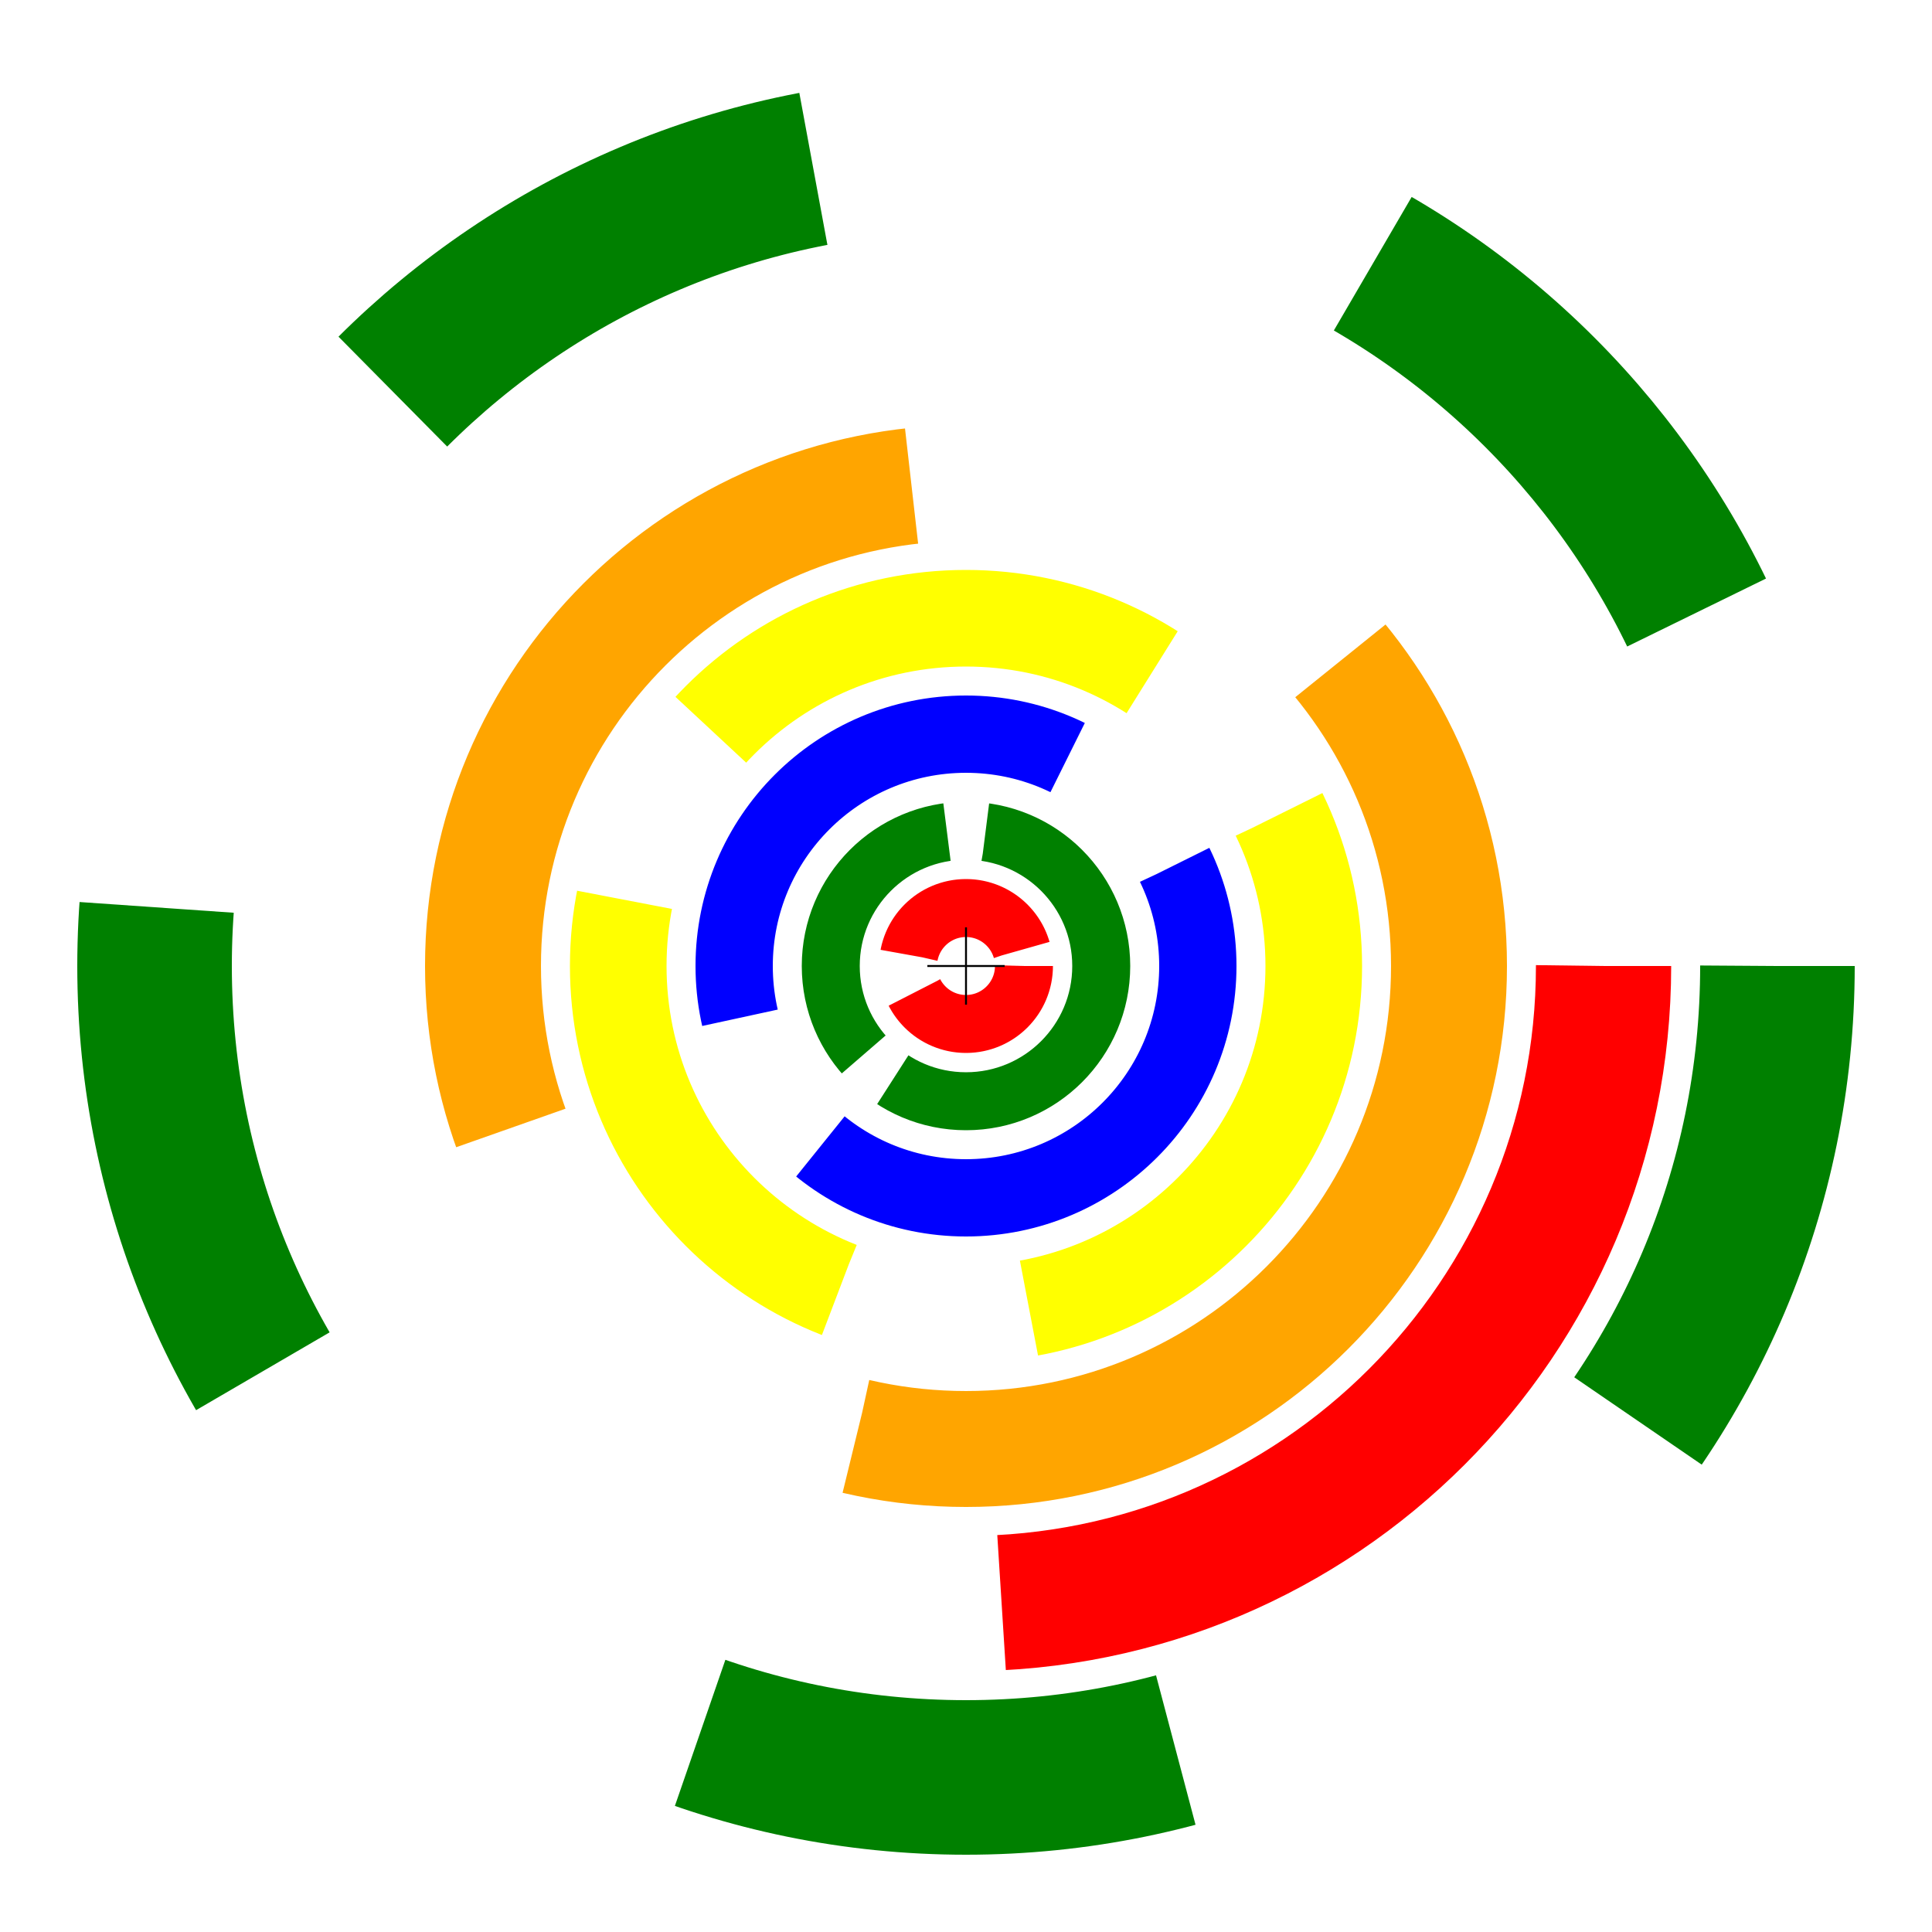
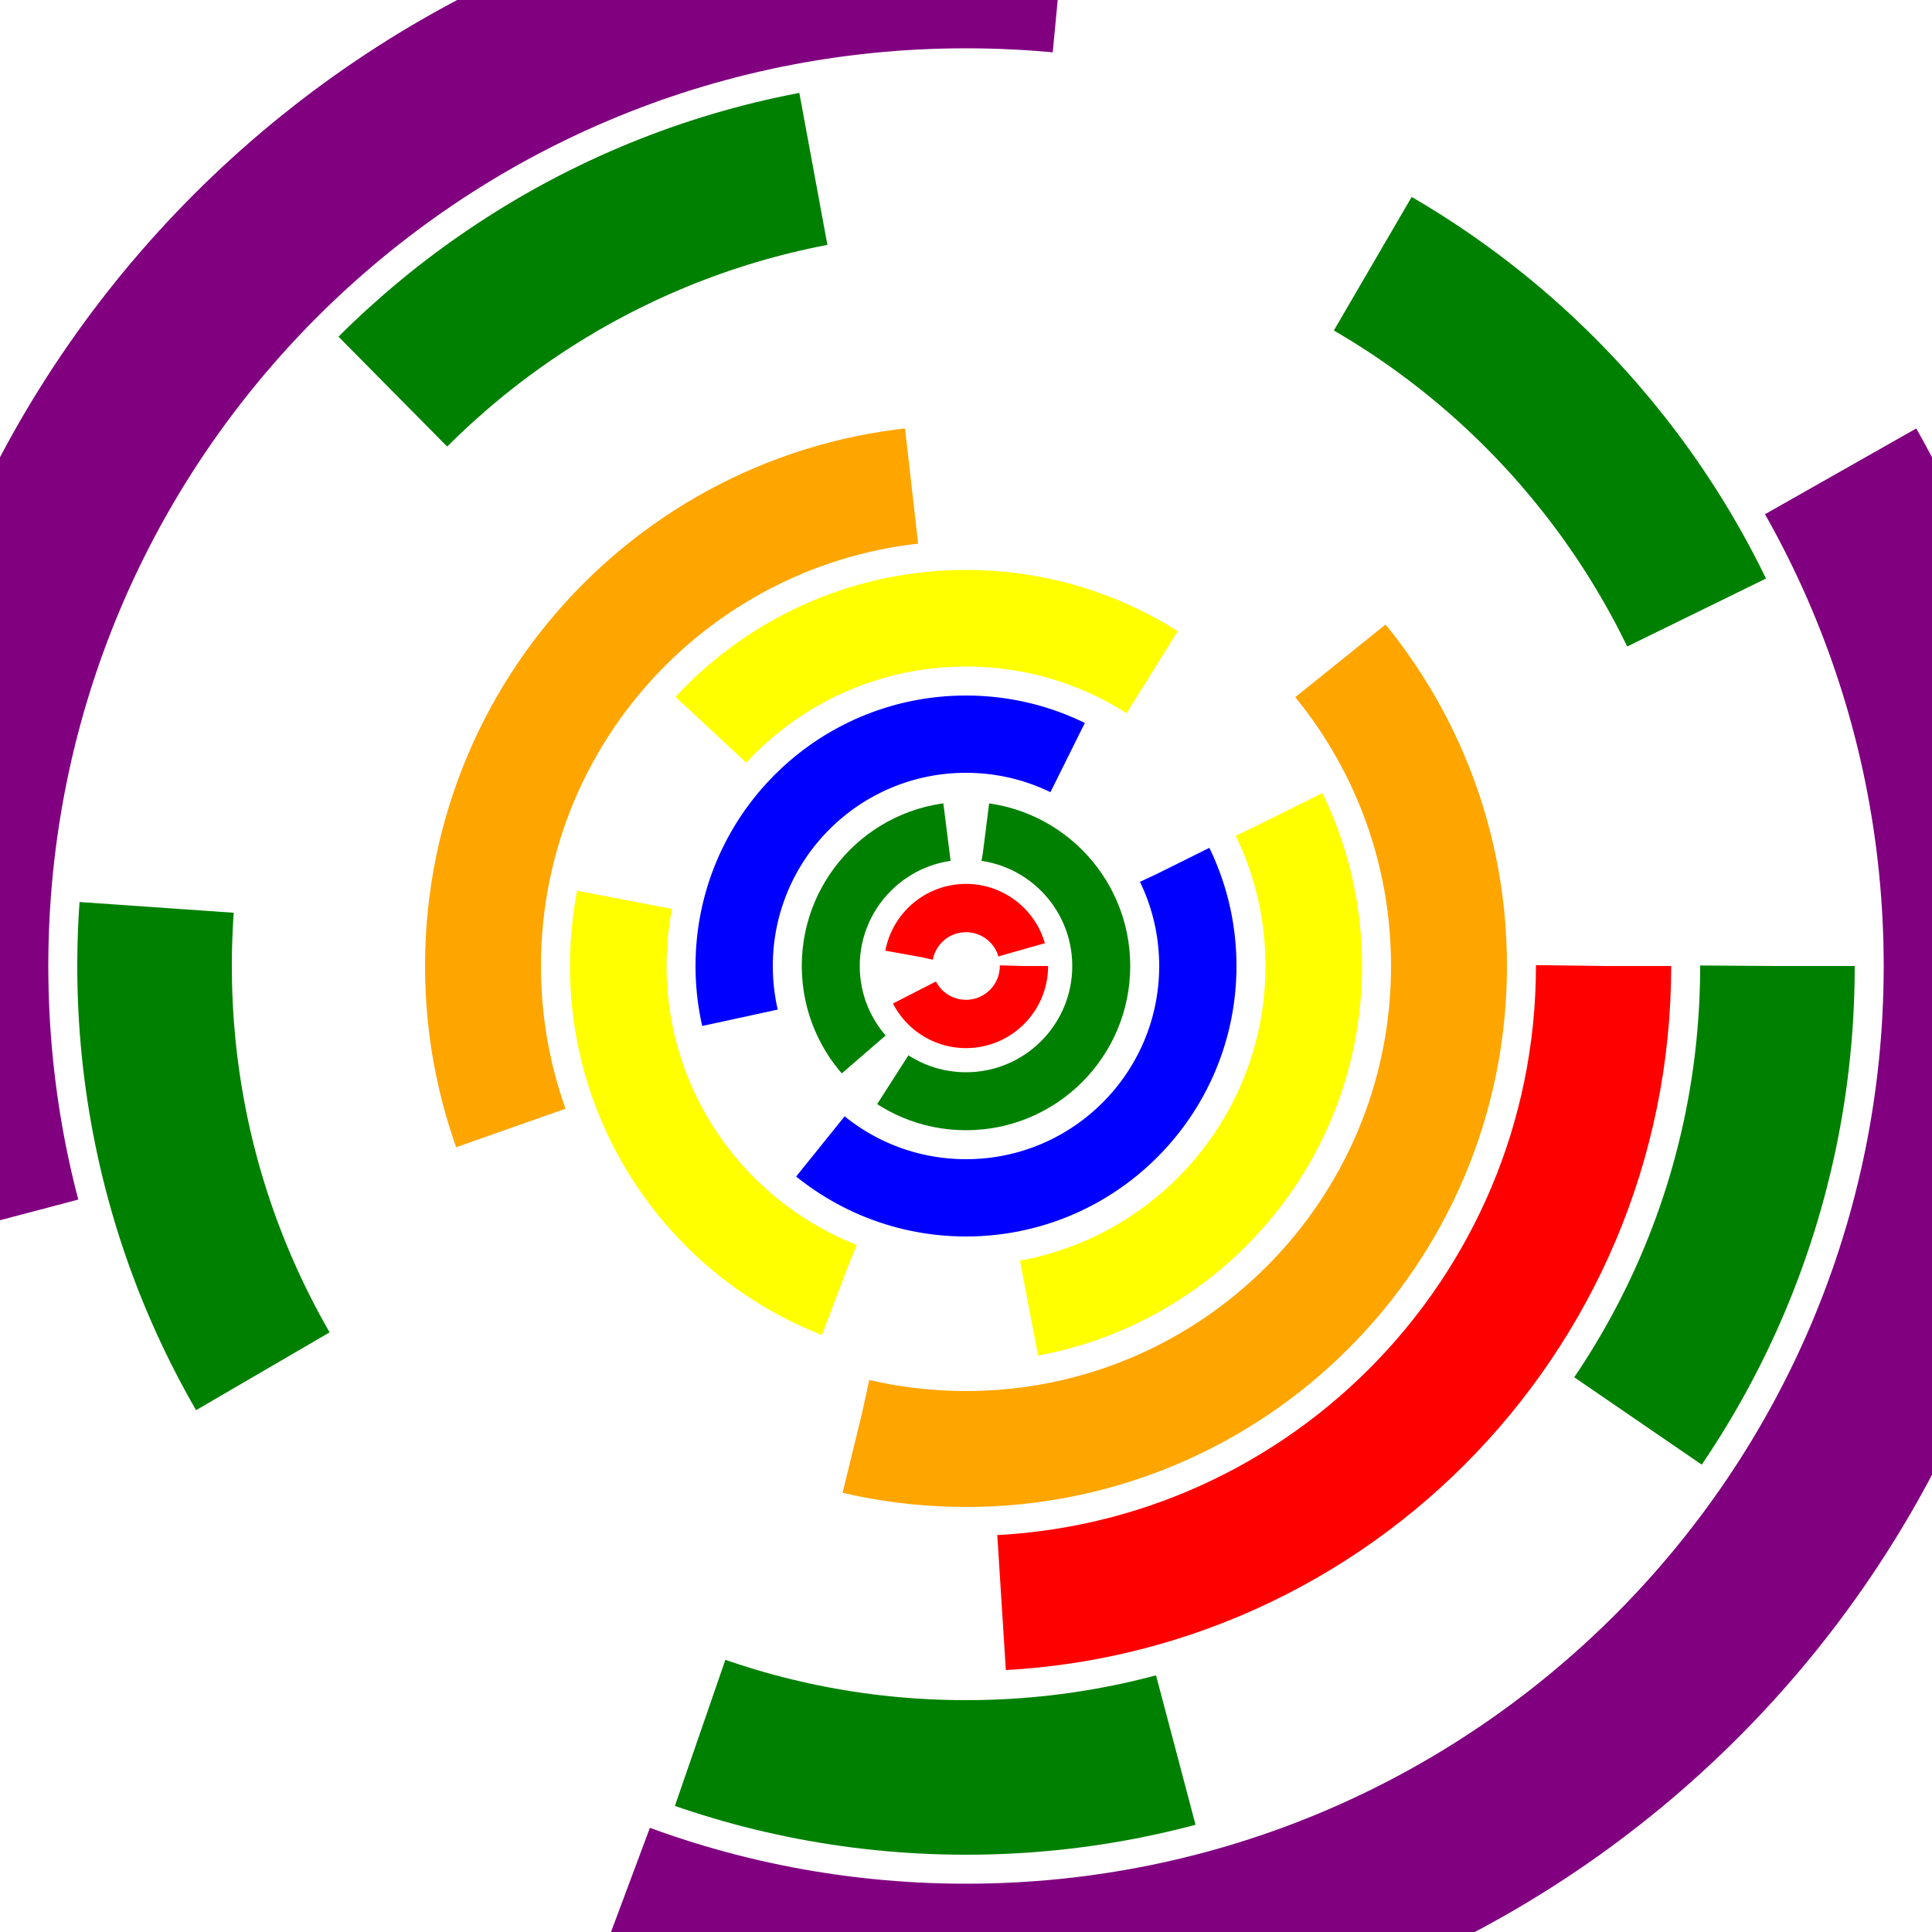
<svg xmlns="http://www.w3.org/2000/svg" style="position:absolute" width="100%" height="100%" viewBox="0 0 1000 1000" version="1.1">
  <g transform="translate(500, 500)">
+     <circle cx="0" cy="0" r="520" style="fill:rgba(0,0,0,0);stroke:purple; stroke-width:90; stroke-dasharray:1000, 500;">
+       <animateTransform attributeType="xml" attributeName="transform" type="rotate" from="0" to="-360" begin="0" dur="10s" repeatCount="indefinite" />
+     </circle>
    <circle cx="0" cy="0" r="420" style="fill:rgba(0,0,0,0);stroke:green; stroke-width:80; stroke-dasharray:250, 300;">
      <animateTransform attributeType="xml" attributeName="transform" type="rotate" from="0" to="-360" begin="0" dur="15s" repeatCount="indefinite" />
    </circle>
    <circle cx="0" cy="0" r="330" style="fill:rgba(0,0,0,0);stroke:red; stroke-width:70; stroke-dasharray:500, 5000;">
      <animateTransform attributeType="xml" attributeName="transform" type="rotate" from="0" to="360" begin="0" dur="2s" repeatCount="indefinite" />
    </circle>
    <circle cx="0" cy="0" r="250" style="fill:rgba(0,0,0,0);stroke:orange; stroke-width:60; stroke-dasharray:450, 250;">
      <animateTransform attributeType="xml" attributeName="transform" type="rotate" from="0" to="-360" begin="0" dur="7s" repeatCount="indefinite" />
    </circle>
    <circle cx="0" cy="0" r="180" style="fill:rgba(0,0,0,0);stroke:yellow; stroke-width:50; stroke-dasharray:250, 100;">
      <animateTransform attributeType="xml" attributeName="transform" type="rotate" from="0" to="360" begin="0" dur="5s" repeatCount="indefinite" />
    </circle>
    <circle cx="0" cy="0" r="120" style="fill:rgba(0,0,0,0);stroke:blue; stroke-width:40; stroke-dasharray:270, 80;">
      <animateTransform attributeType="xml" attributeName="transform" type="rotate" from="0" to="360" begin="0" dur="7s" repeatCount="indefinite" />
    </circle>
    <circle cx="0" cy="0" r="70" style="fill:rgba(0,0,0,0);stroke:green; stroke-width:30; stroke-dasharray:150, 20;">
      <animateTransform attributeType="xml" attributeName="transform" type="rotate" from="0" to="-360" begin="0" dur="2s" repeatCount="indefinite" />
    </circle>
-     <circle cx="0" cy="0" r="30" style="fill:rgba(0,0,0,0);stroke:red; stroke-width:30; stroke-dasharray:80, 20;">
+     <circle cx="0" cy="0" r="30" style="fill:rgba(0,0,0,0);stroke:red; stroke-width:25; stroke-dasharray:80, 20;">
      <animateTransform attributeType="xml" attributeName="transform" type="rotate" from="0" to="360" begin="0" dur="5s" repeatCount="indefinite" />
    </circle>
-     <line x1="-20" y1="0" x2="20" y2="0" style="stroke: black;" />
-     <line x1="0" y1="-20" x2="0" y2="20" style="stroke: black;" />
  </g>
</svg>
